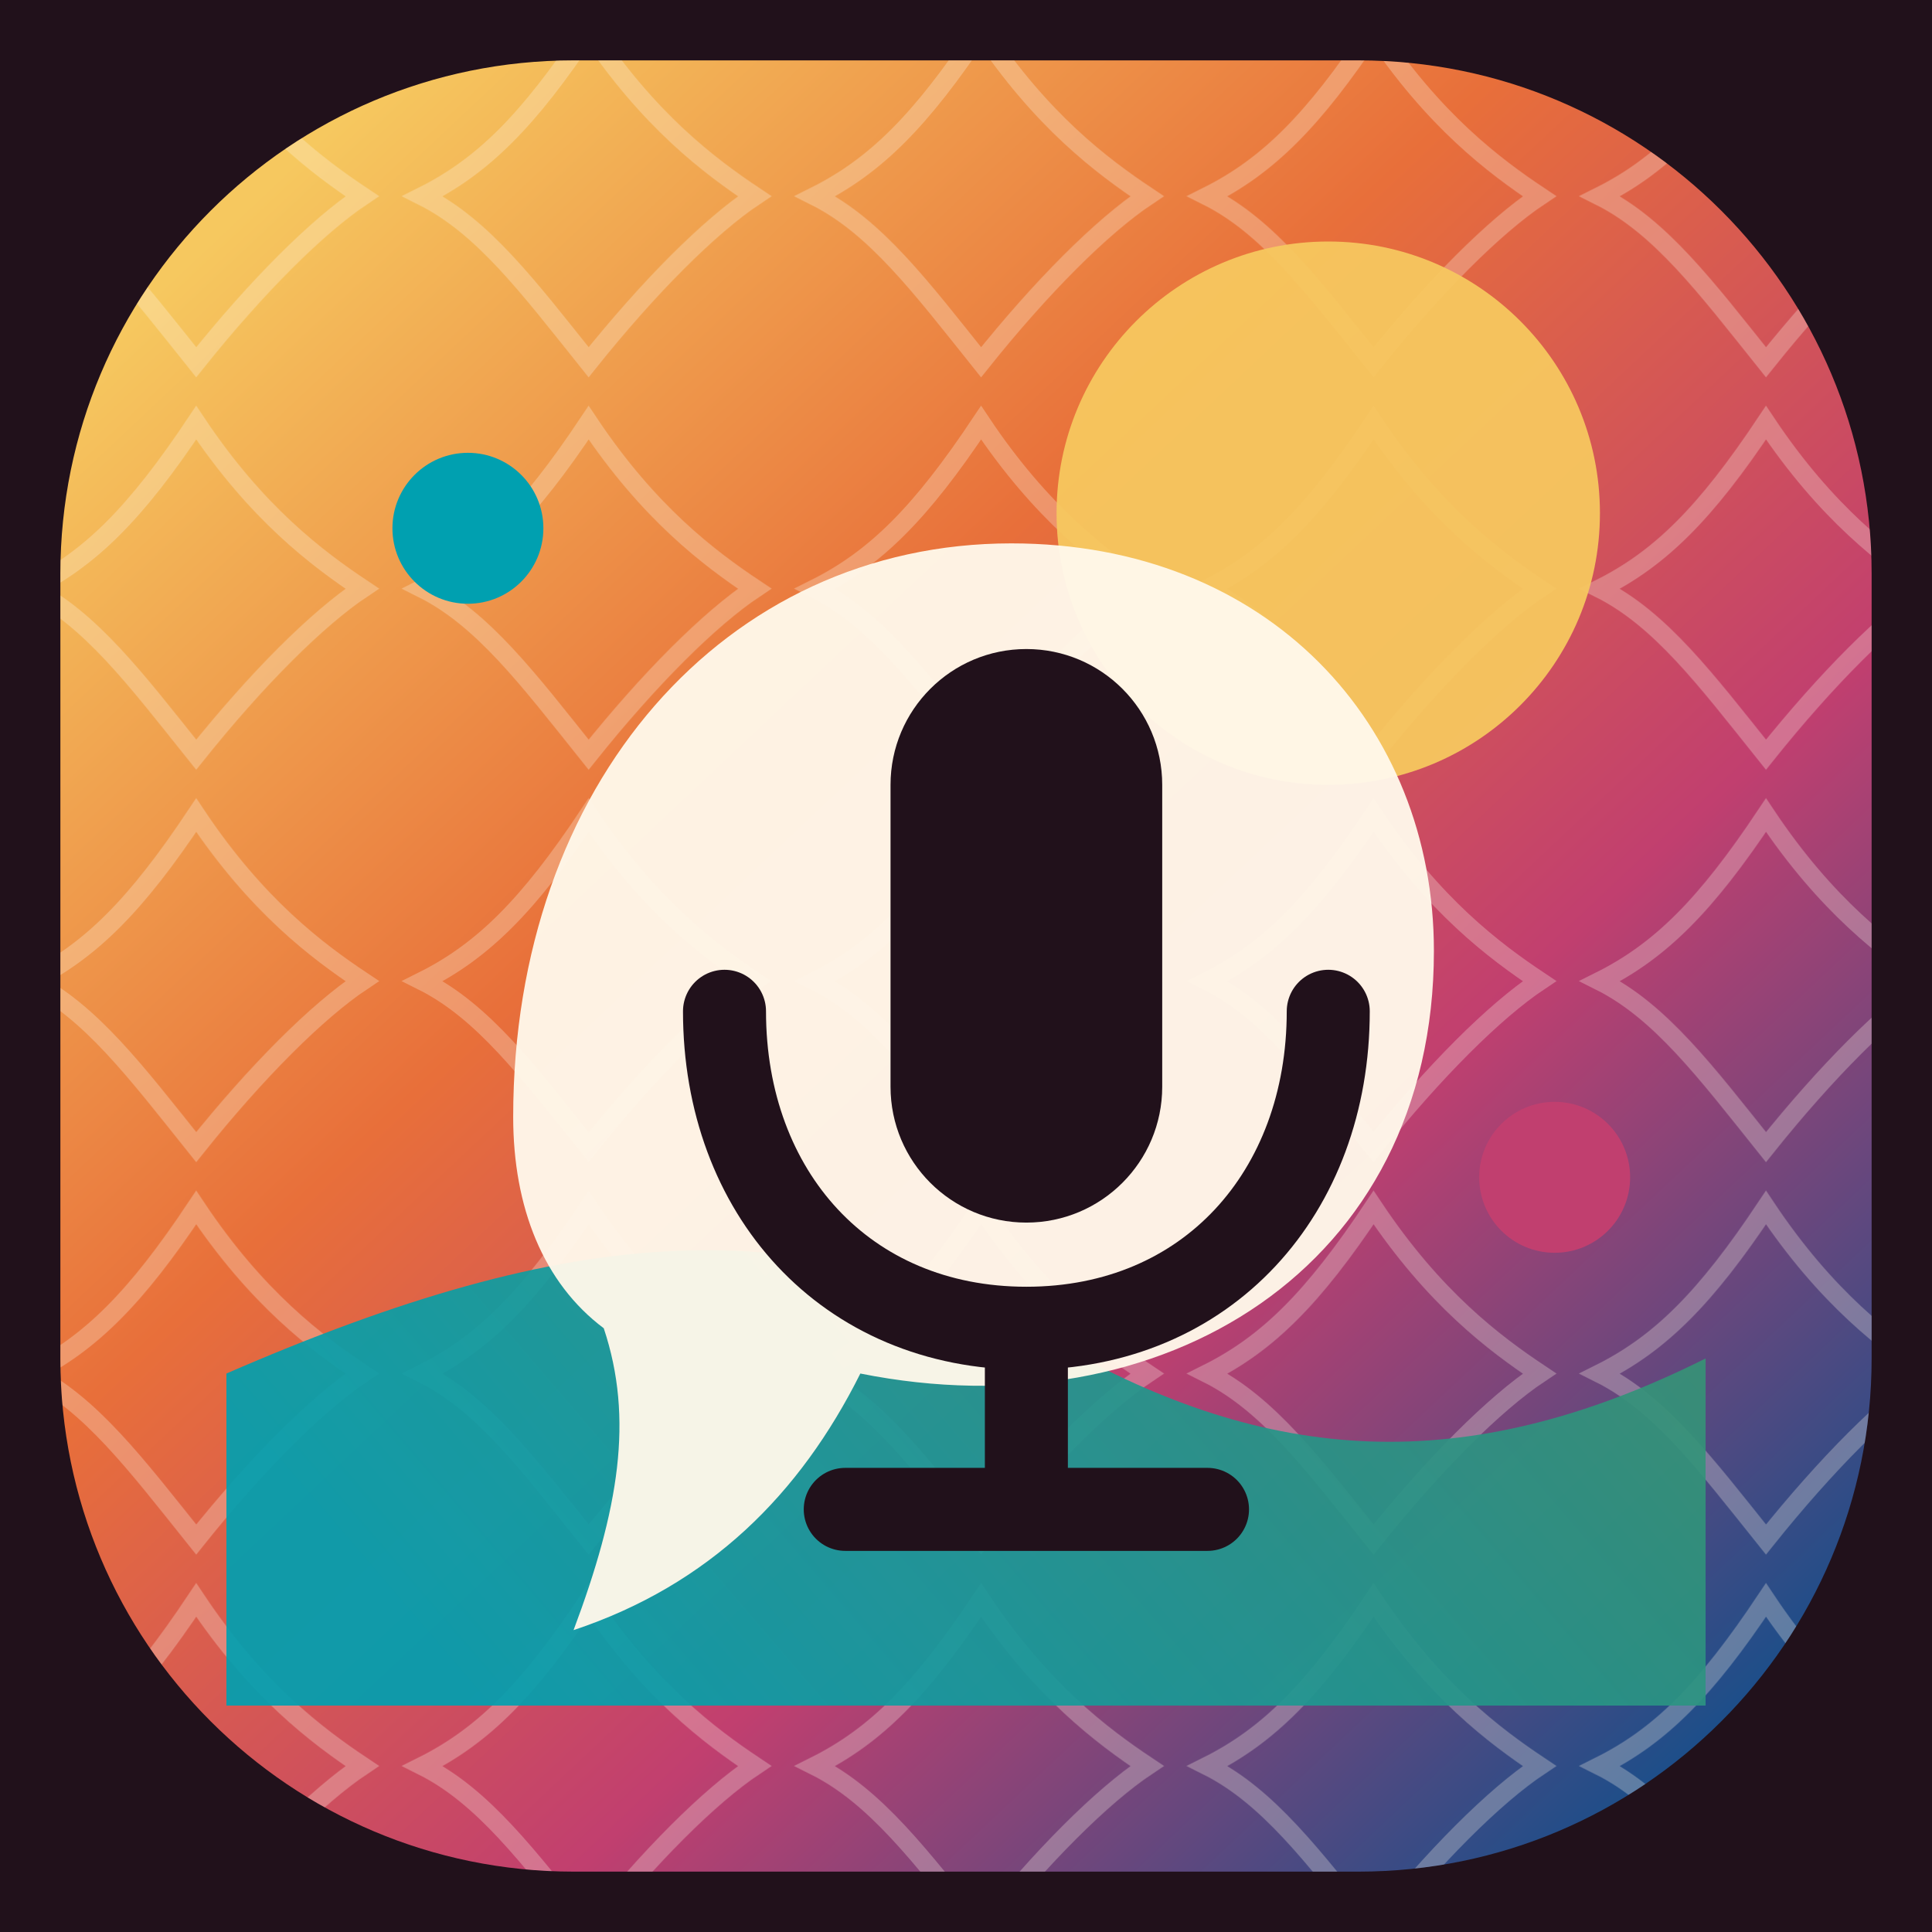
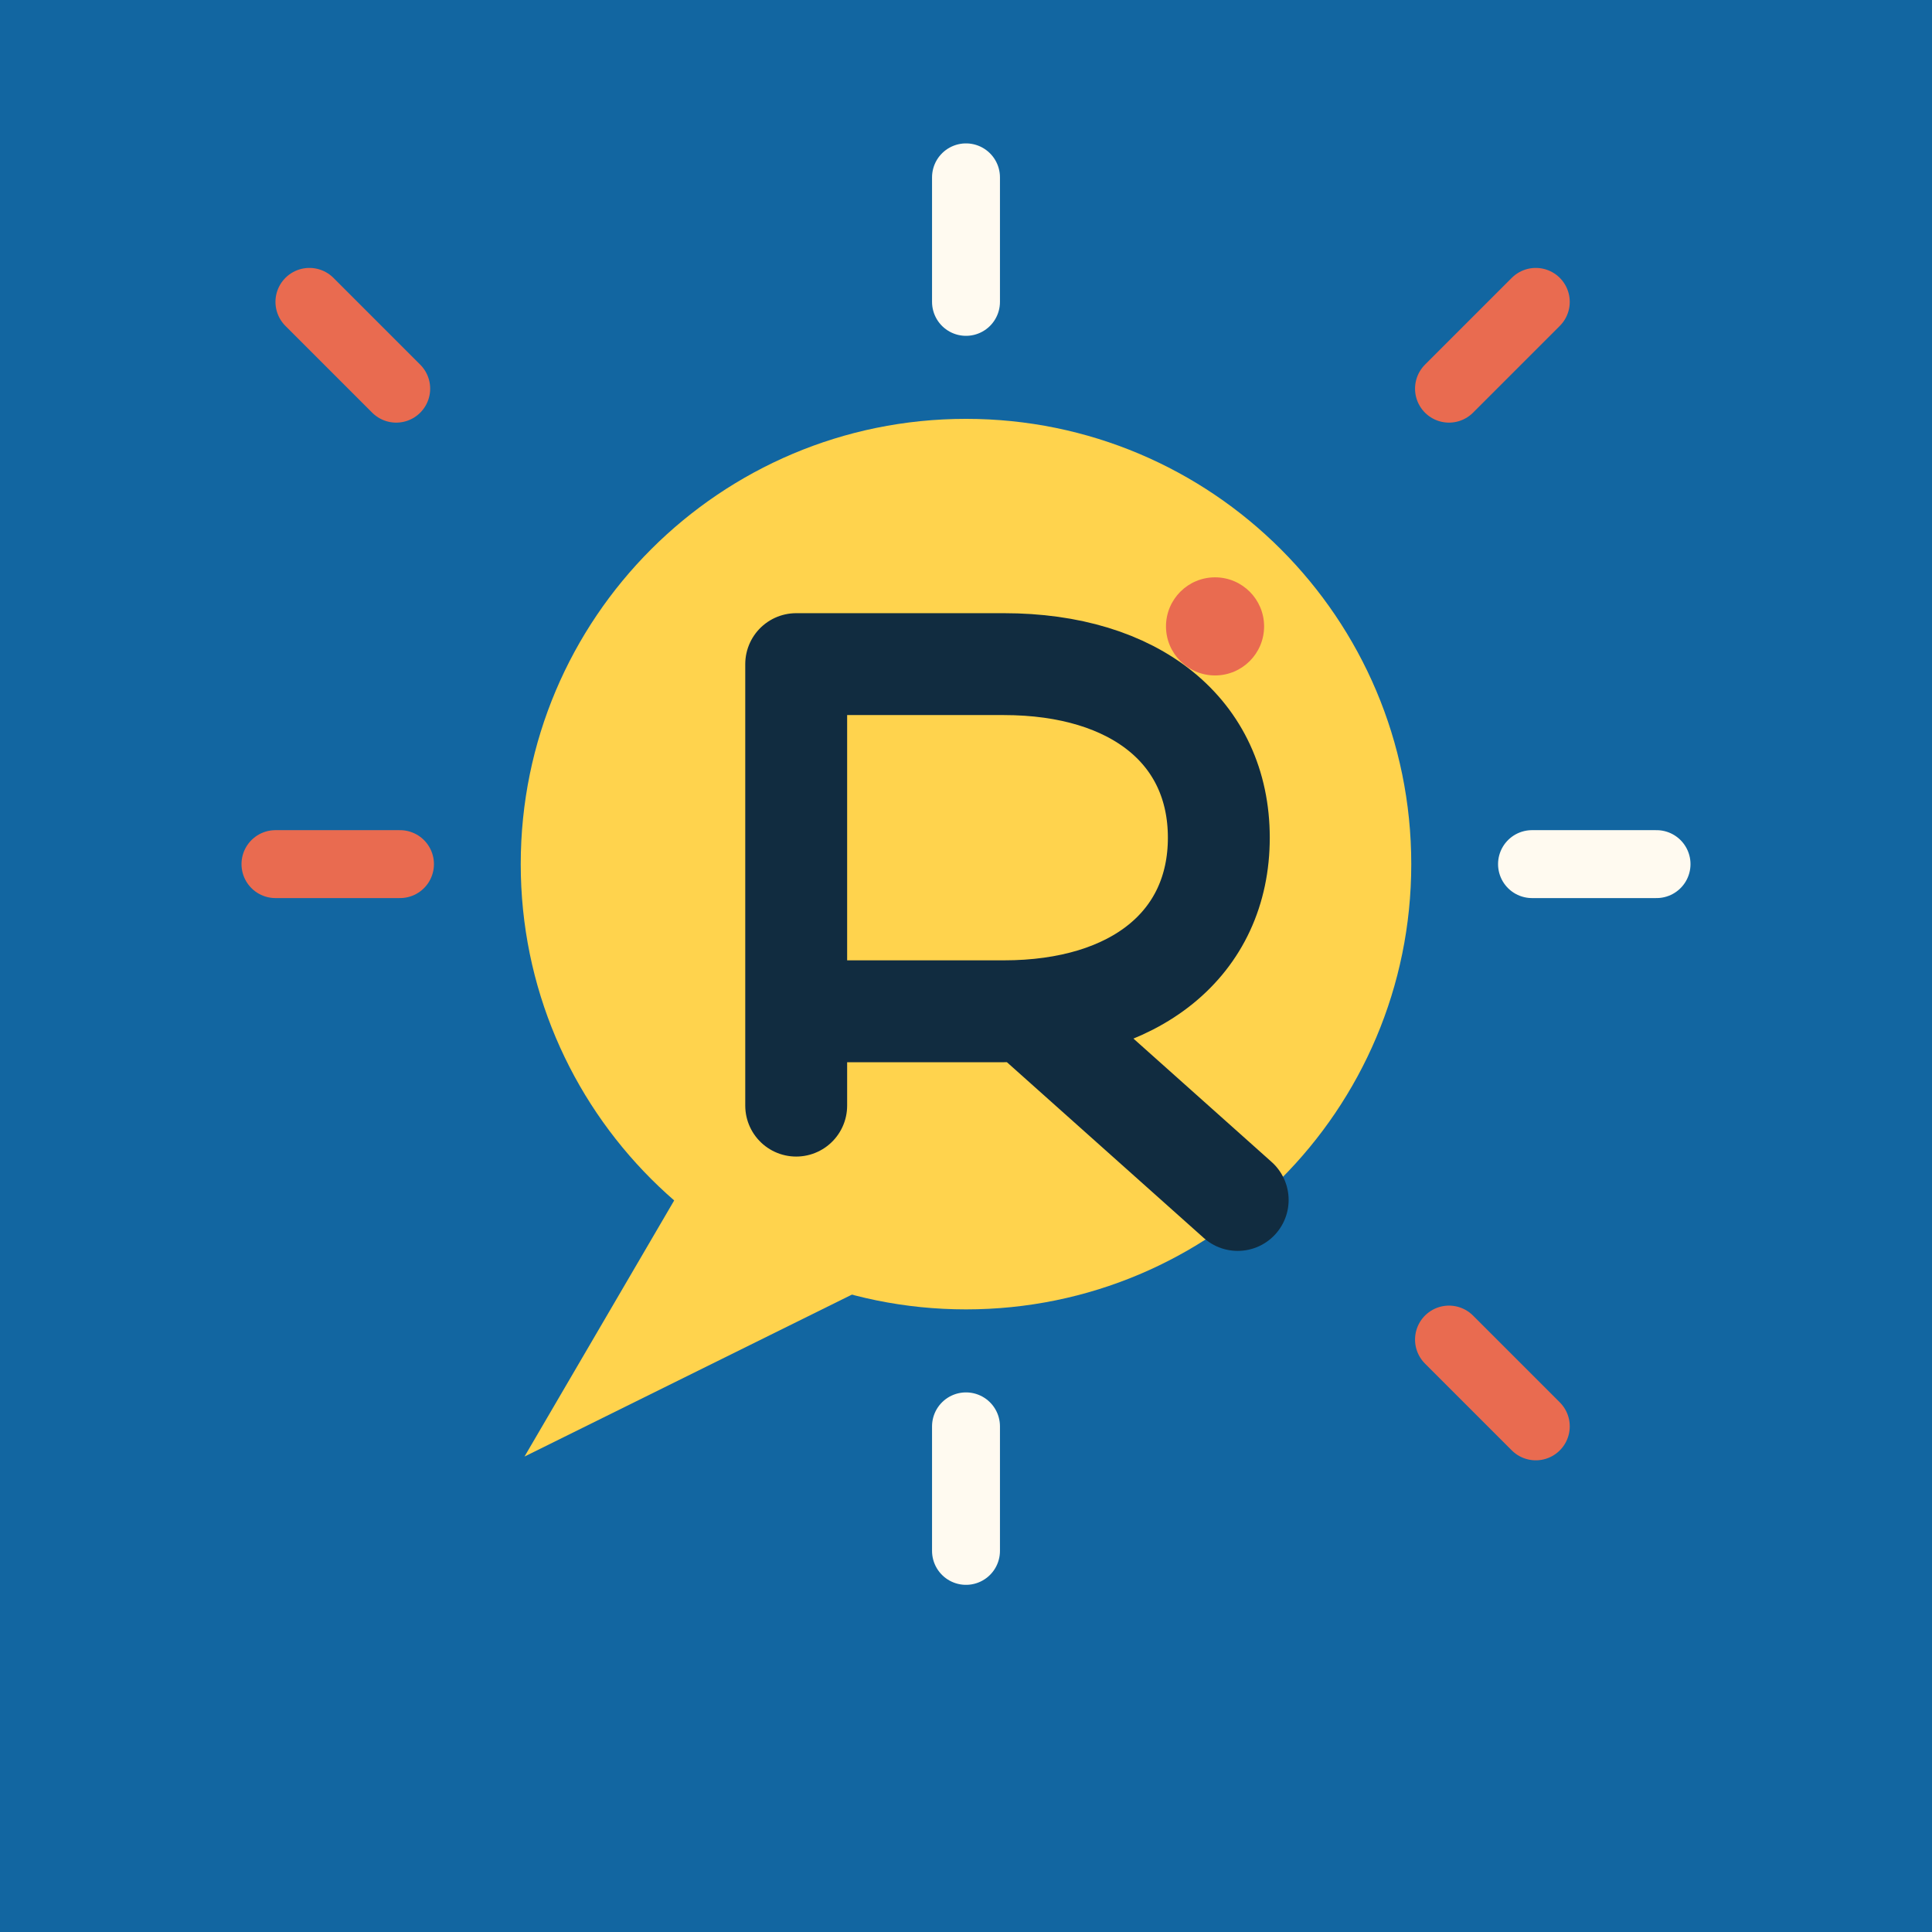
- <svg xmlns="http://www.w3.org/2000/svg" viewBox="0 0 128 128" role="img" aria-label="Spanish recall app icon">
-   <defs>
-     <linearGradient id="sunset" x1="16" y1="14" x2="112" y2="116" gradientUnits="userSpaceOnUse">
-       <stop stop-color="#f6c85f" />
-       <stop offset=".36" stop-color="#e86f3a" />
-       <stop offset=".68" stop-color="#c13f6f" />
-       <stop offset="1" stop-color="#1d4e89" />
-     </linearGradient>
-     <linearGradient id="sea" x1="24" y1="104" x2="108" y2="32" gradientUnits="userSpaceOnUse">
-       <stop stop-color="#00a0b0" />
-       <stop offset="1" stop-color="#4f8a5b" />
-     </linearGradient>
-     <pattern id="tile" width="26" height="26" patternUnits="userSpaceOnUse">
-       <path d="M13 2c4 6 8 9 11 11-3 2-7 6-11 11C9 19 6 15 2 13 6 11 9 8 13 2Z" fill="none" stroke="#fff8ea" stroke-width="1.25" opacity=".28" />
-     </pattern>
-   </defs>
-   <rect width="128" height="128" fill="#21111b" />
-   <rect x="4" y="4" width="120" height="120" rx="34" fill="url(#sunset)" />
-   <rect x="4" y="4" width="120" height="120" rx="34" fill="url(#tile)" />
-   <circle cx="88" cy="34" r="18" fill="#f6c85f" opacity=".94" />
-   <path d="M15 91c23-10 38-11 55-2 14 8 27 9 43 1v23H15Z" fill="url(#sea)" opacity=".92" />
-   <path d="M34 74c0-22 14-38 33-38 17 0 28 12 28 27 0 21-18 32-38 28-4 8-10 14-19 17 3-8 4-14 2-20-4-3-6-8-6-14Z" fill="#fff8ea" opacity=".96" />
-   <path d="M59 52a9 9 0 0 1 18 0v20a9 9 0 0 1-18 0V52Z" fill="#21111b" />
-   <path d="M48 67c0 12 8 21 20 21s20-9 20-21M68 88v12M56 100h24" fill="none" stroke="#21111b" stroke-width="5.5" stroke-linecap="round" />
-   <circle cx="31" cy="35" r="5" fill="#00a0b0" />
-   <circle cx="103" cy="78" r="5" fill="#c13f6f" />
+ <svg xmlns="http://www.w3.org/2000/svg" viewBox="0 0 512 512" role="img" aria-label="Recall maskable app icon">
+   <rect width="512" height="512" fill="#1266a1" />
+   <path d="M82 80L105 103" stroke="#e96b50" stroke-width="18" stroke-linecap="round" />
+   <path d="M256 47L256 80" stroke="#fffaf0" stroke-width="18" stroke-linecap="round" />
+   <path d="M407 80L384 103" stroke="#e96b50" stroke-width="18" stroke-linecap="round" />
+   <path d="M439 229L406 229" stroke="#fffaf0" stroke-width="18" stroke-linecap="round" />
+   <path d="M407 378L384 355" stroke="#e96b50" stroke-width="18" stroke-linecap="round" />
+   <path d="M256 411L256 378" stroke="#fffaf0" stroke-width="18" stroke-linecap="round" />
+   <path d="M73 229L106 229" stroke="#e96b50" stroke-width="18" stroke-linecap="round" />
+   <path d="M184 309 139 386 232 340Z" fill="#ffd34d" />
+   <circle cx="256" cy="229" r="118" fill="#ffd34d" />
+   <path d="M211 293V176h55c35 0 57 18 57 46s-22 46-57 46h-55m61 0 56 50" fill="none" stroke="#112c40" stroke-width="27" stroke-linecap="round" stroke-linejoin="round" />
+   <circle cx="322" cy="166" r="13" fill="#e96b50" />
</svg>
